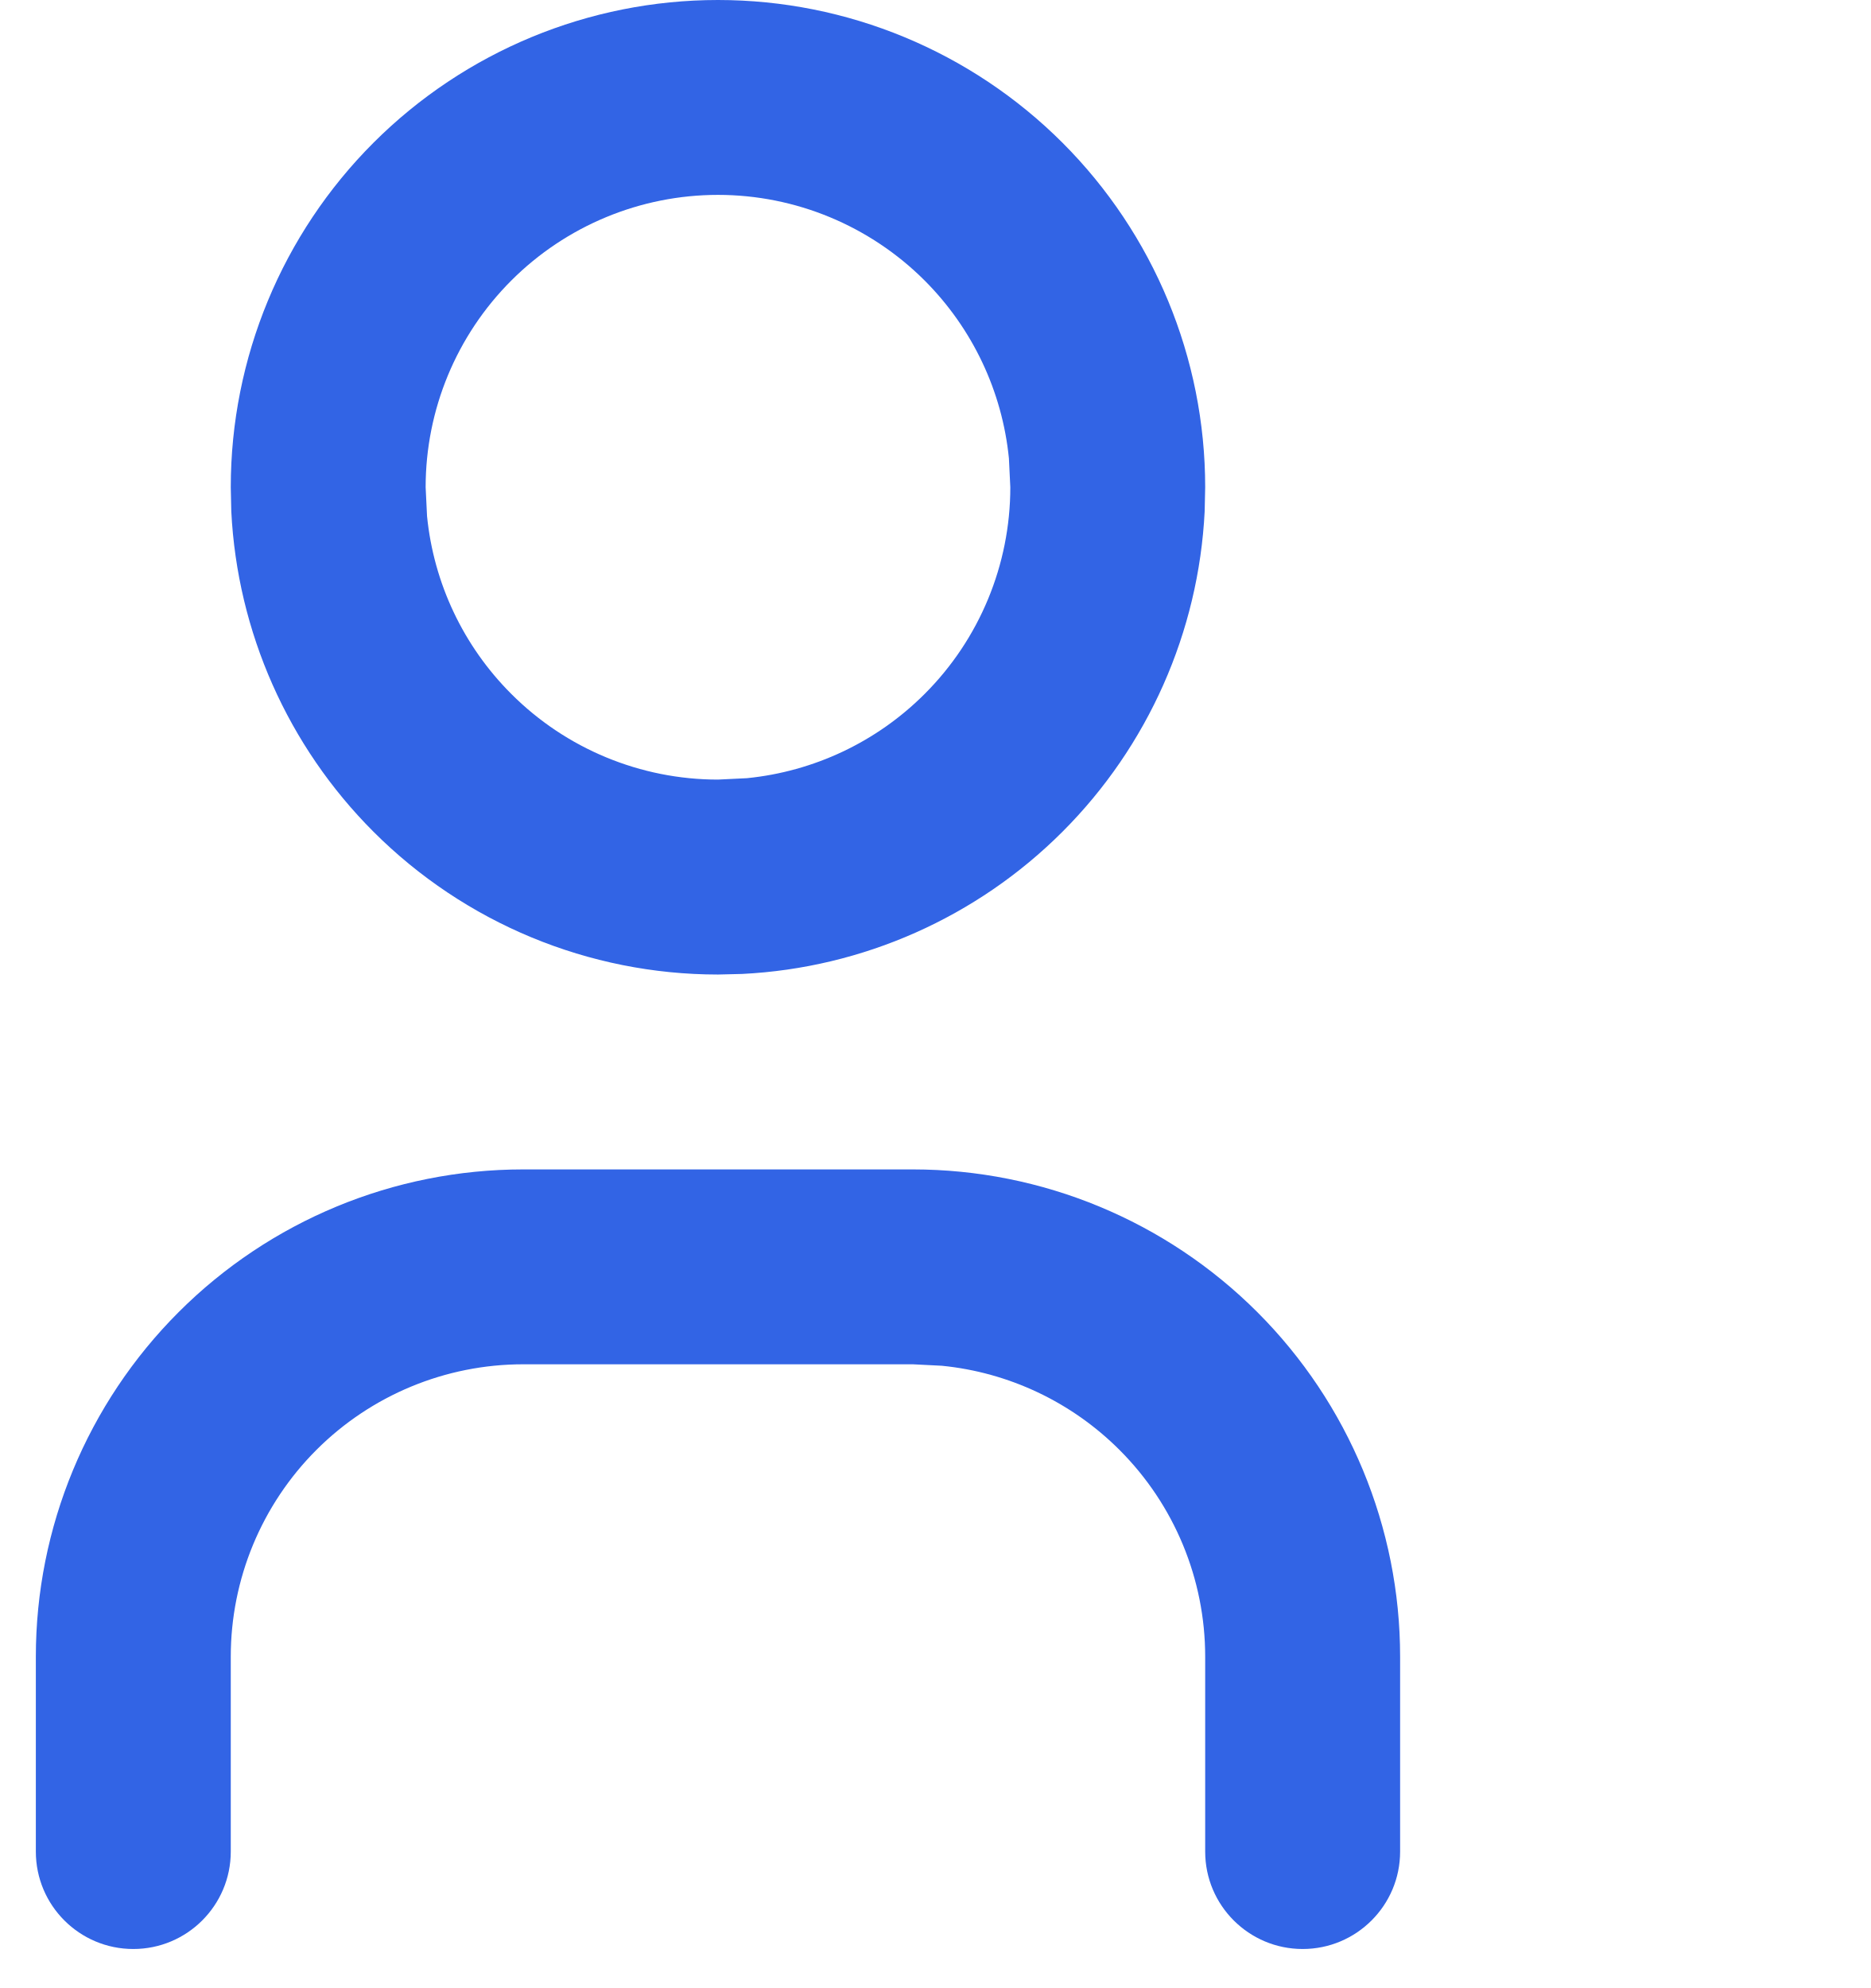
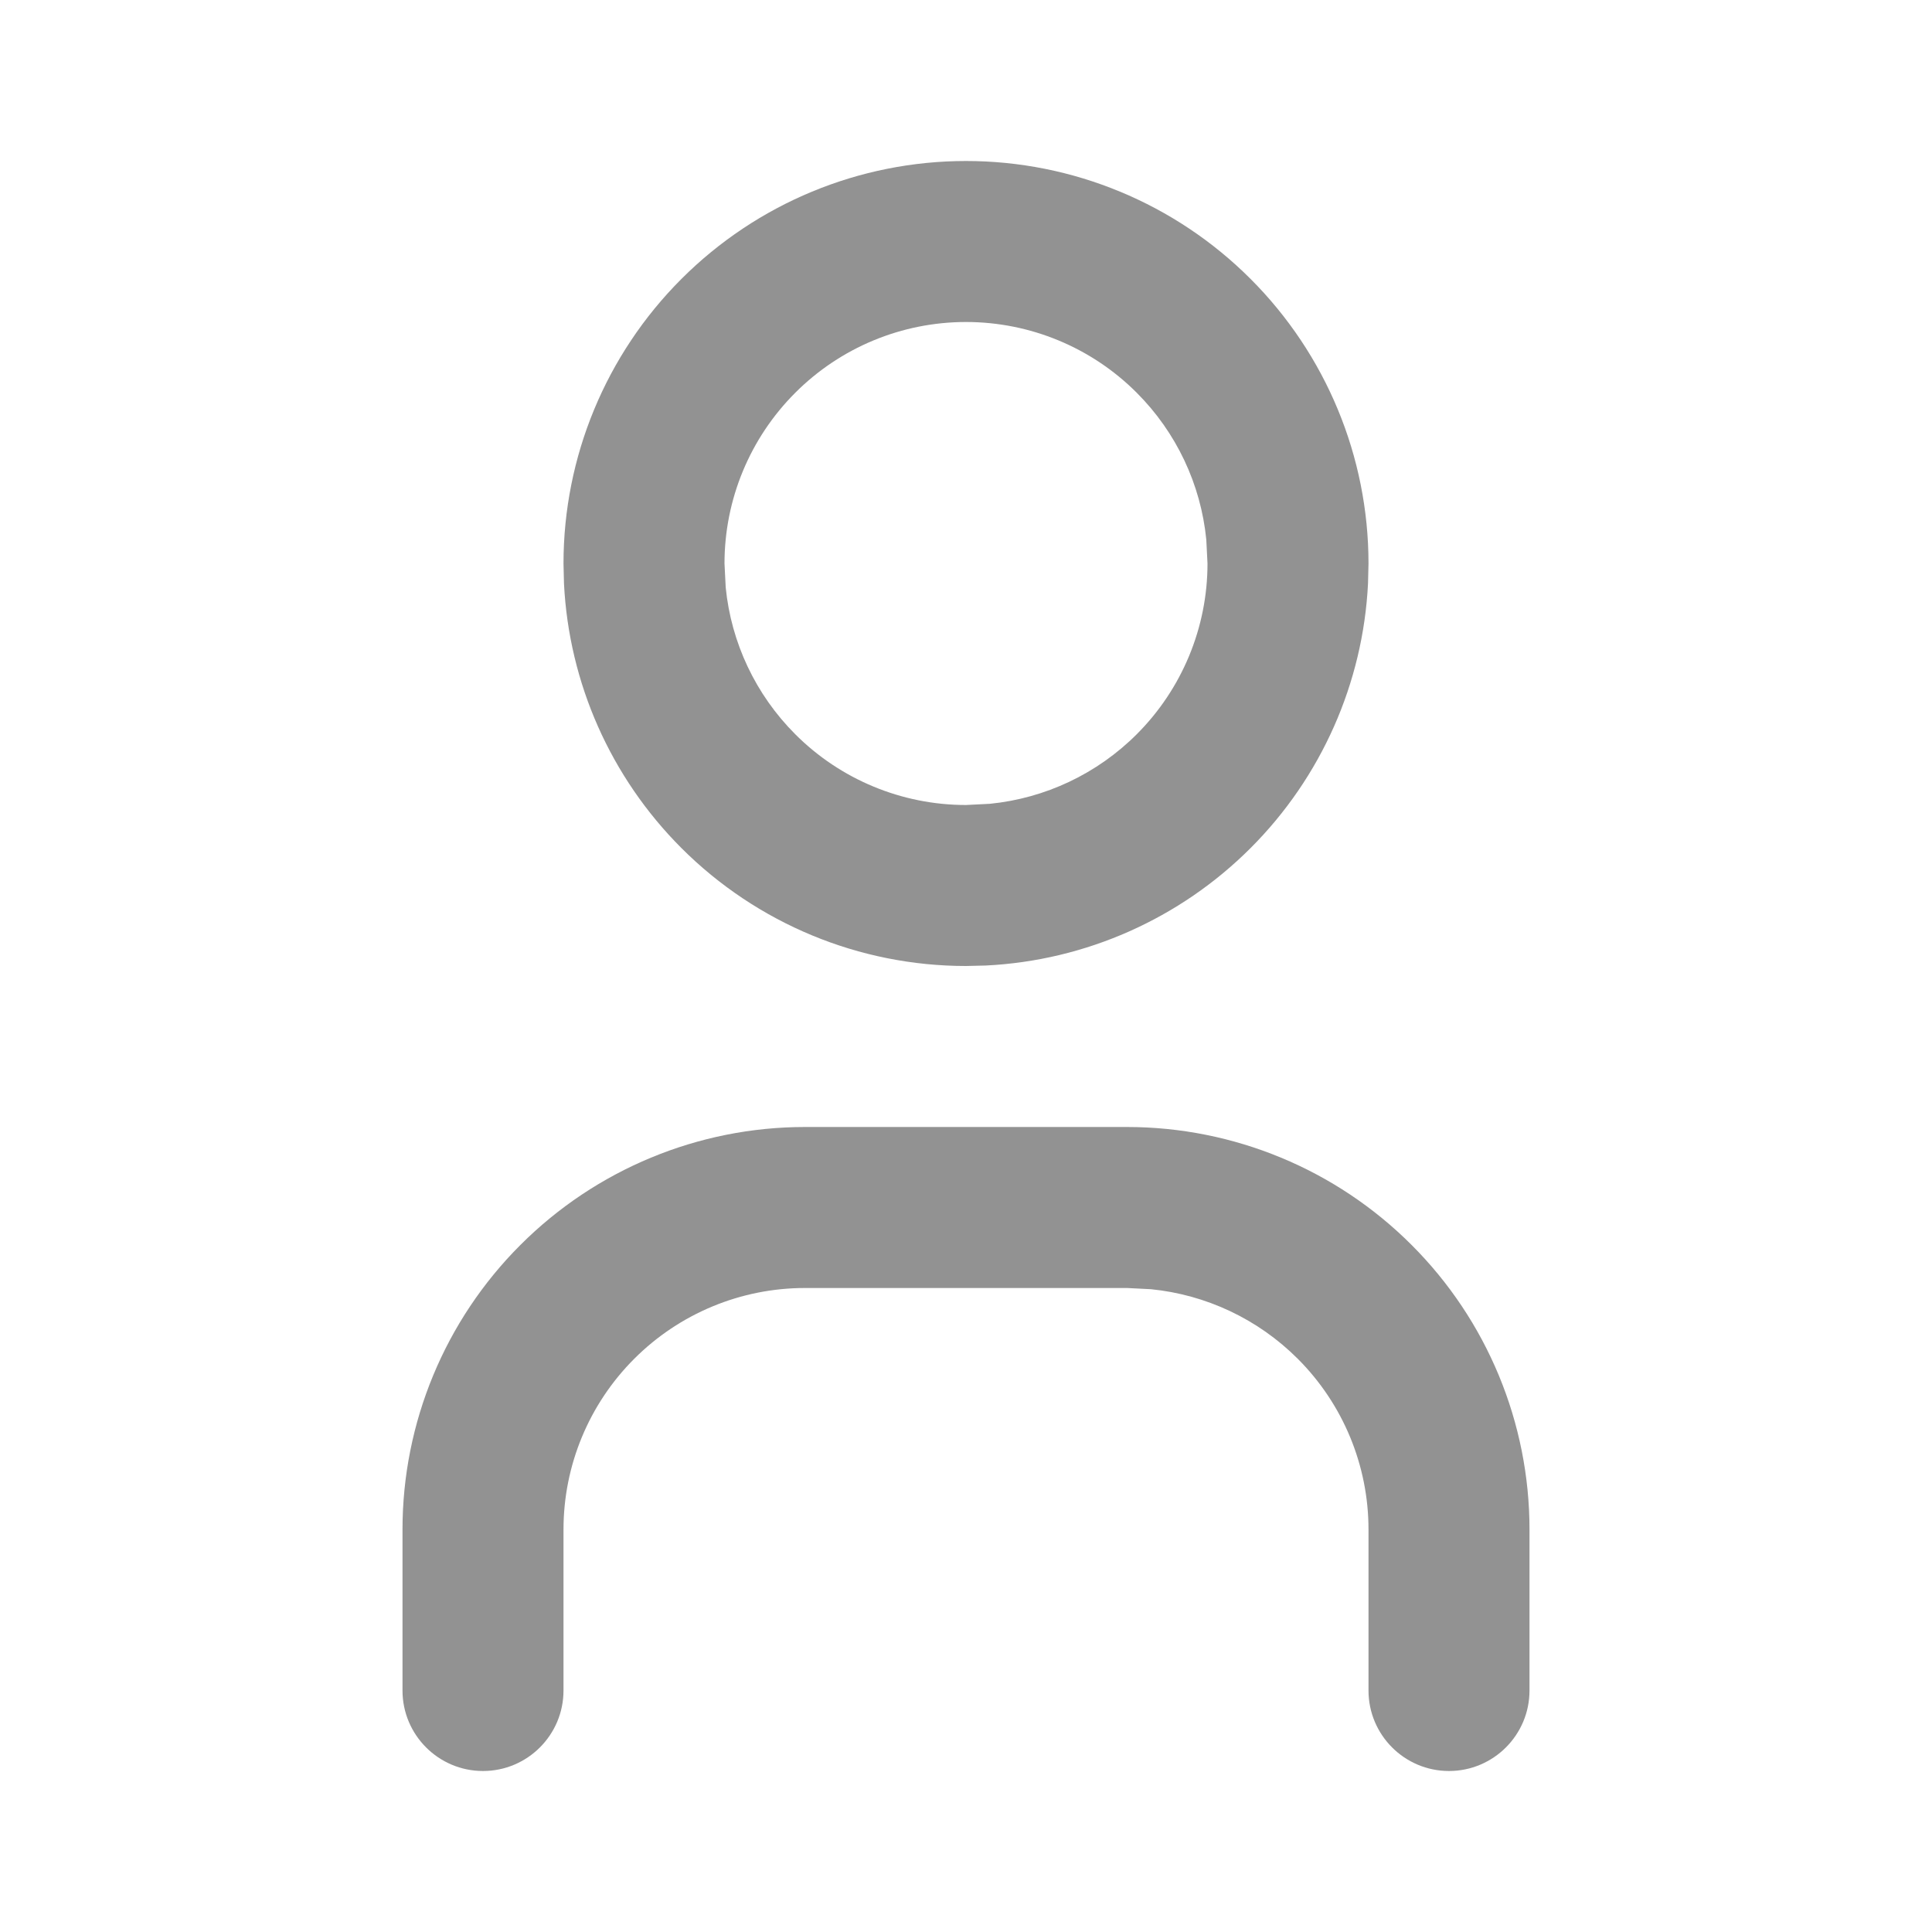
- <svg xmlns="http://www.w3.org/2000/svg" width="32" height="34" viewBox="0 0 32 34" fill="none">
-   <path d="M20.613 31.667V28.333C20.613 27.007 20.086 25.736 19.148 24.798C18.328 23.978 17.253 23.471 16.108 23.358L15.613 23.333H8.947C7.621 23.333 6.349 23.86 5.411 24.798C4.474 25.736 3.947 27.007 3.947 28.333V31.667C3.947 32.587 3.2 33.333 2.28 33.333C1.359 33.333 0.613 32.587 0.613 31.667V28.333C0.613 26.123 1.492 24.004 3.055 22.441C4.617 20.879 6.736 20 8.947 20H15.613C17.823 20 19.942 20.879 21.505 22.441C23.068 24.004 23.947 26.123 23.947 28.333V31.667C23.947 32.587 23.2 33.333 22.28 33.333C21.36 33.333 20.613 32.587 20.613 31.667ZM17.256 7.839C17.142 6.694 16.635 5.619 15.815 4.798C14.877 3.861 13.606 3.333 12.28 3.333C10.954 3.333 9.682 3.861 8.745 4.798C7.807 5.736 7.28 7.007 7.28 8.333L7.304 8.828C7.418 9.973 7.924 11.048 8.745 11.868C9.682 12.806 10.954 13.333 12.28 13.333L12.775 13.309C13.919 13.195 14.995 12.689 15.815 11.868C16.753 10.931 17.28 9.659 17.28 8.333L17.256 7.839ZM20.604 8.747C20.501 10.806 19.637 12.76 18.172 14.225C16.707 15.69 14.753 16.555 12.693 16.657L12.28 16.667C10.07 16.667 7.951 15.788 6.388 14.225C4.923 12.76 4.059 10.806 3.956 8.747L3.947 8.333C3.947 6.123 4.825 4.004 6.388 2.441C7.951 0.879 10.07 0 12.28 0C14.49 0 16.609 0.879 18.172 2.441C19.735 4.004 20.613 6.123 20.613 8.333L20.604 8.747Z" fill="#3264E5" />
+ <svg xmlns="http://www.w3.org/2000/svg" width="24" height="24" viewBox="0 0 24 24" fill="none">
+   <path d="M17 21V19C17 18.204 16.684 17.442 16.121 16.879C15.629 16.387 14.983 16.083 14.297 16.015L14 16H10C9.204 16 8.442 16.316 7.879 16.879C7.316 17.442 7 18.204 7 19V21C7 21.552 6.552 22 6 22C5.448 22 5 21.552 5 21V19C5 17.674 5.527 16.402 6.465 15.465C7.403 14.527 8.674 14 10 14H14C15.326 14 16.598 14.527 17.535 15.465C18.473 16.402 19 17.674 19 19V21C19 21.552 18.552 22 18 22C17.448 22 17 21.552 17 21ZM14.985 6.703C14.917 6.016 14.613 5.371 14.121 4.879C13.559 4.316 12.796 4 12 4C11.204 4 10.441 4.316 9.879 4.879C9.316 5.442 9 6.204 9 7L9.015 7.297C9.083 7.984 9.387 8.629 9.879 9.121C10.441 9.684 11.204 10 12 10L12.297 9.985C12.983 9.917 13.629 9.613 14.121 9.121C14.684 8.558 15 7.796 15 7L14.985 6.703ZM16.994 7.248C16.933 8.484 16.414 9.656 15.535 10.535C14.656 11.414 13.484 11.933 12.248 11.994L12 12C10.674 12 9.403 11.473 8.465 10.535C7.586 9.656 7.067 8.484 7.006 7.248L7 7C7 5.674 7.527 4.403 8.465 3.465C9.403 2.527 10.674 2 12 2C13.326 2 14.598 2.527 15.535 3.465C16.473 4.403 17 5.674 17 7L16.994 7.248Z" fill="#929292" />
</svg>
